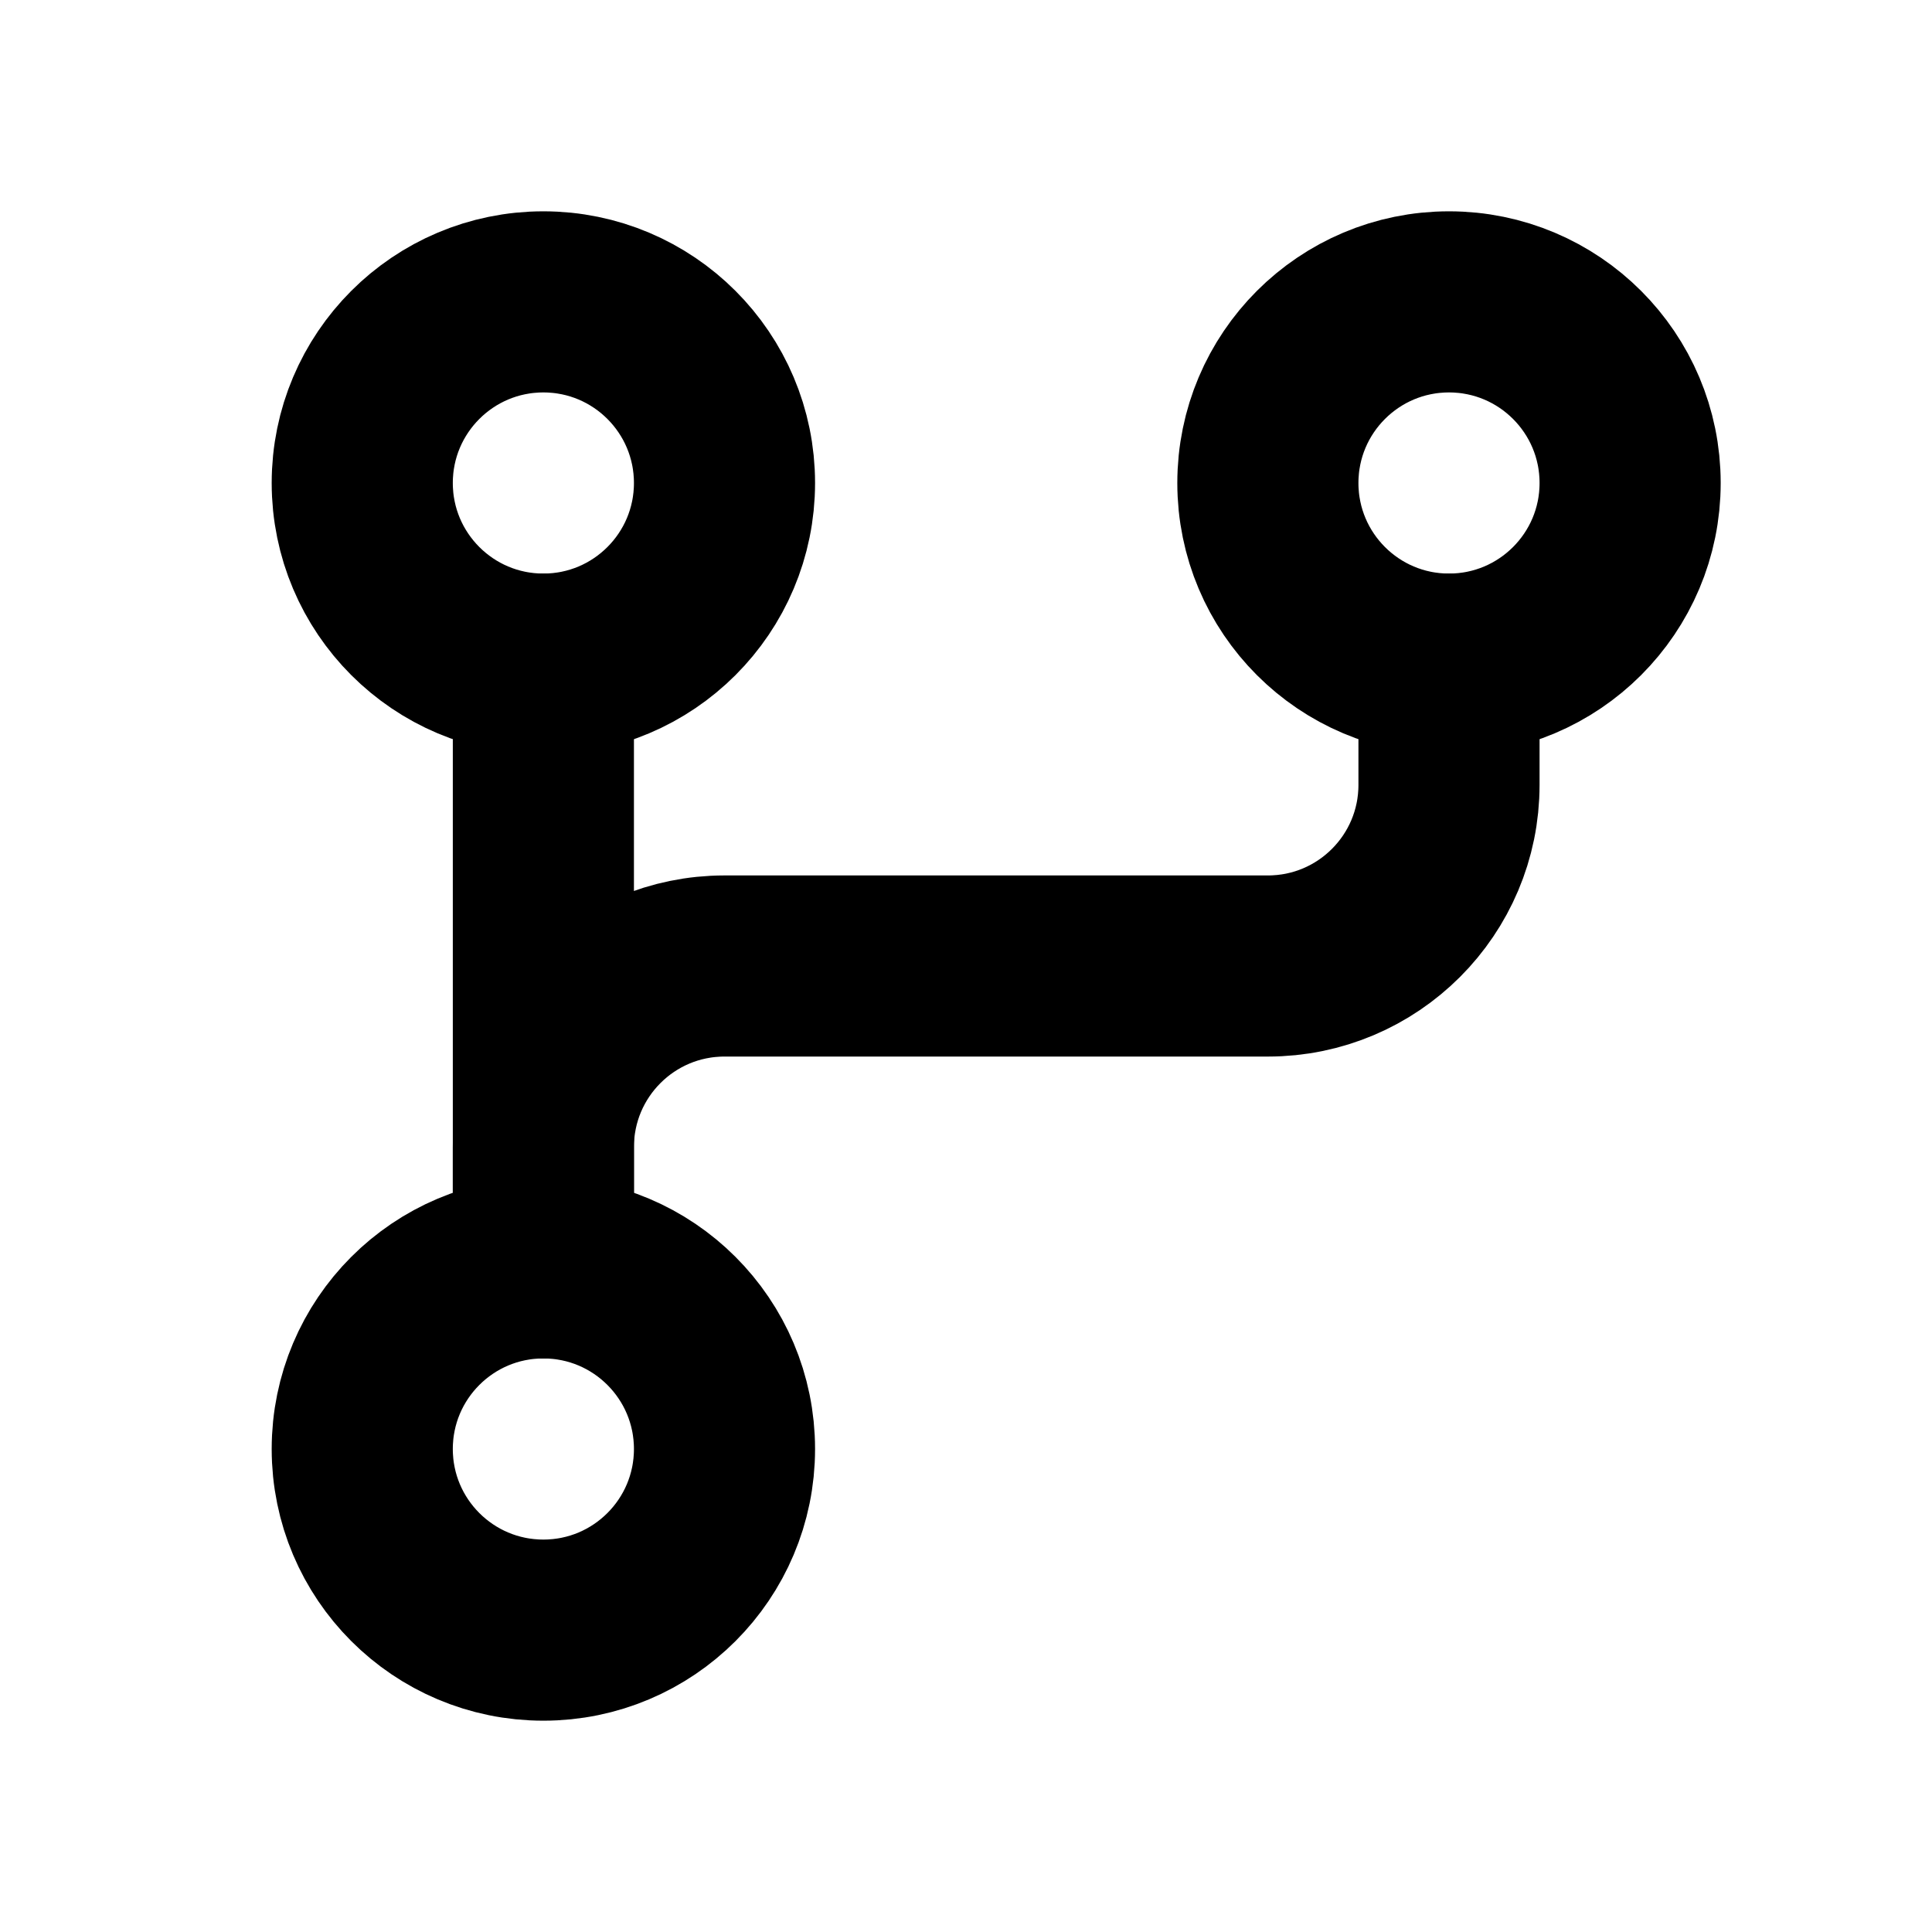
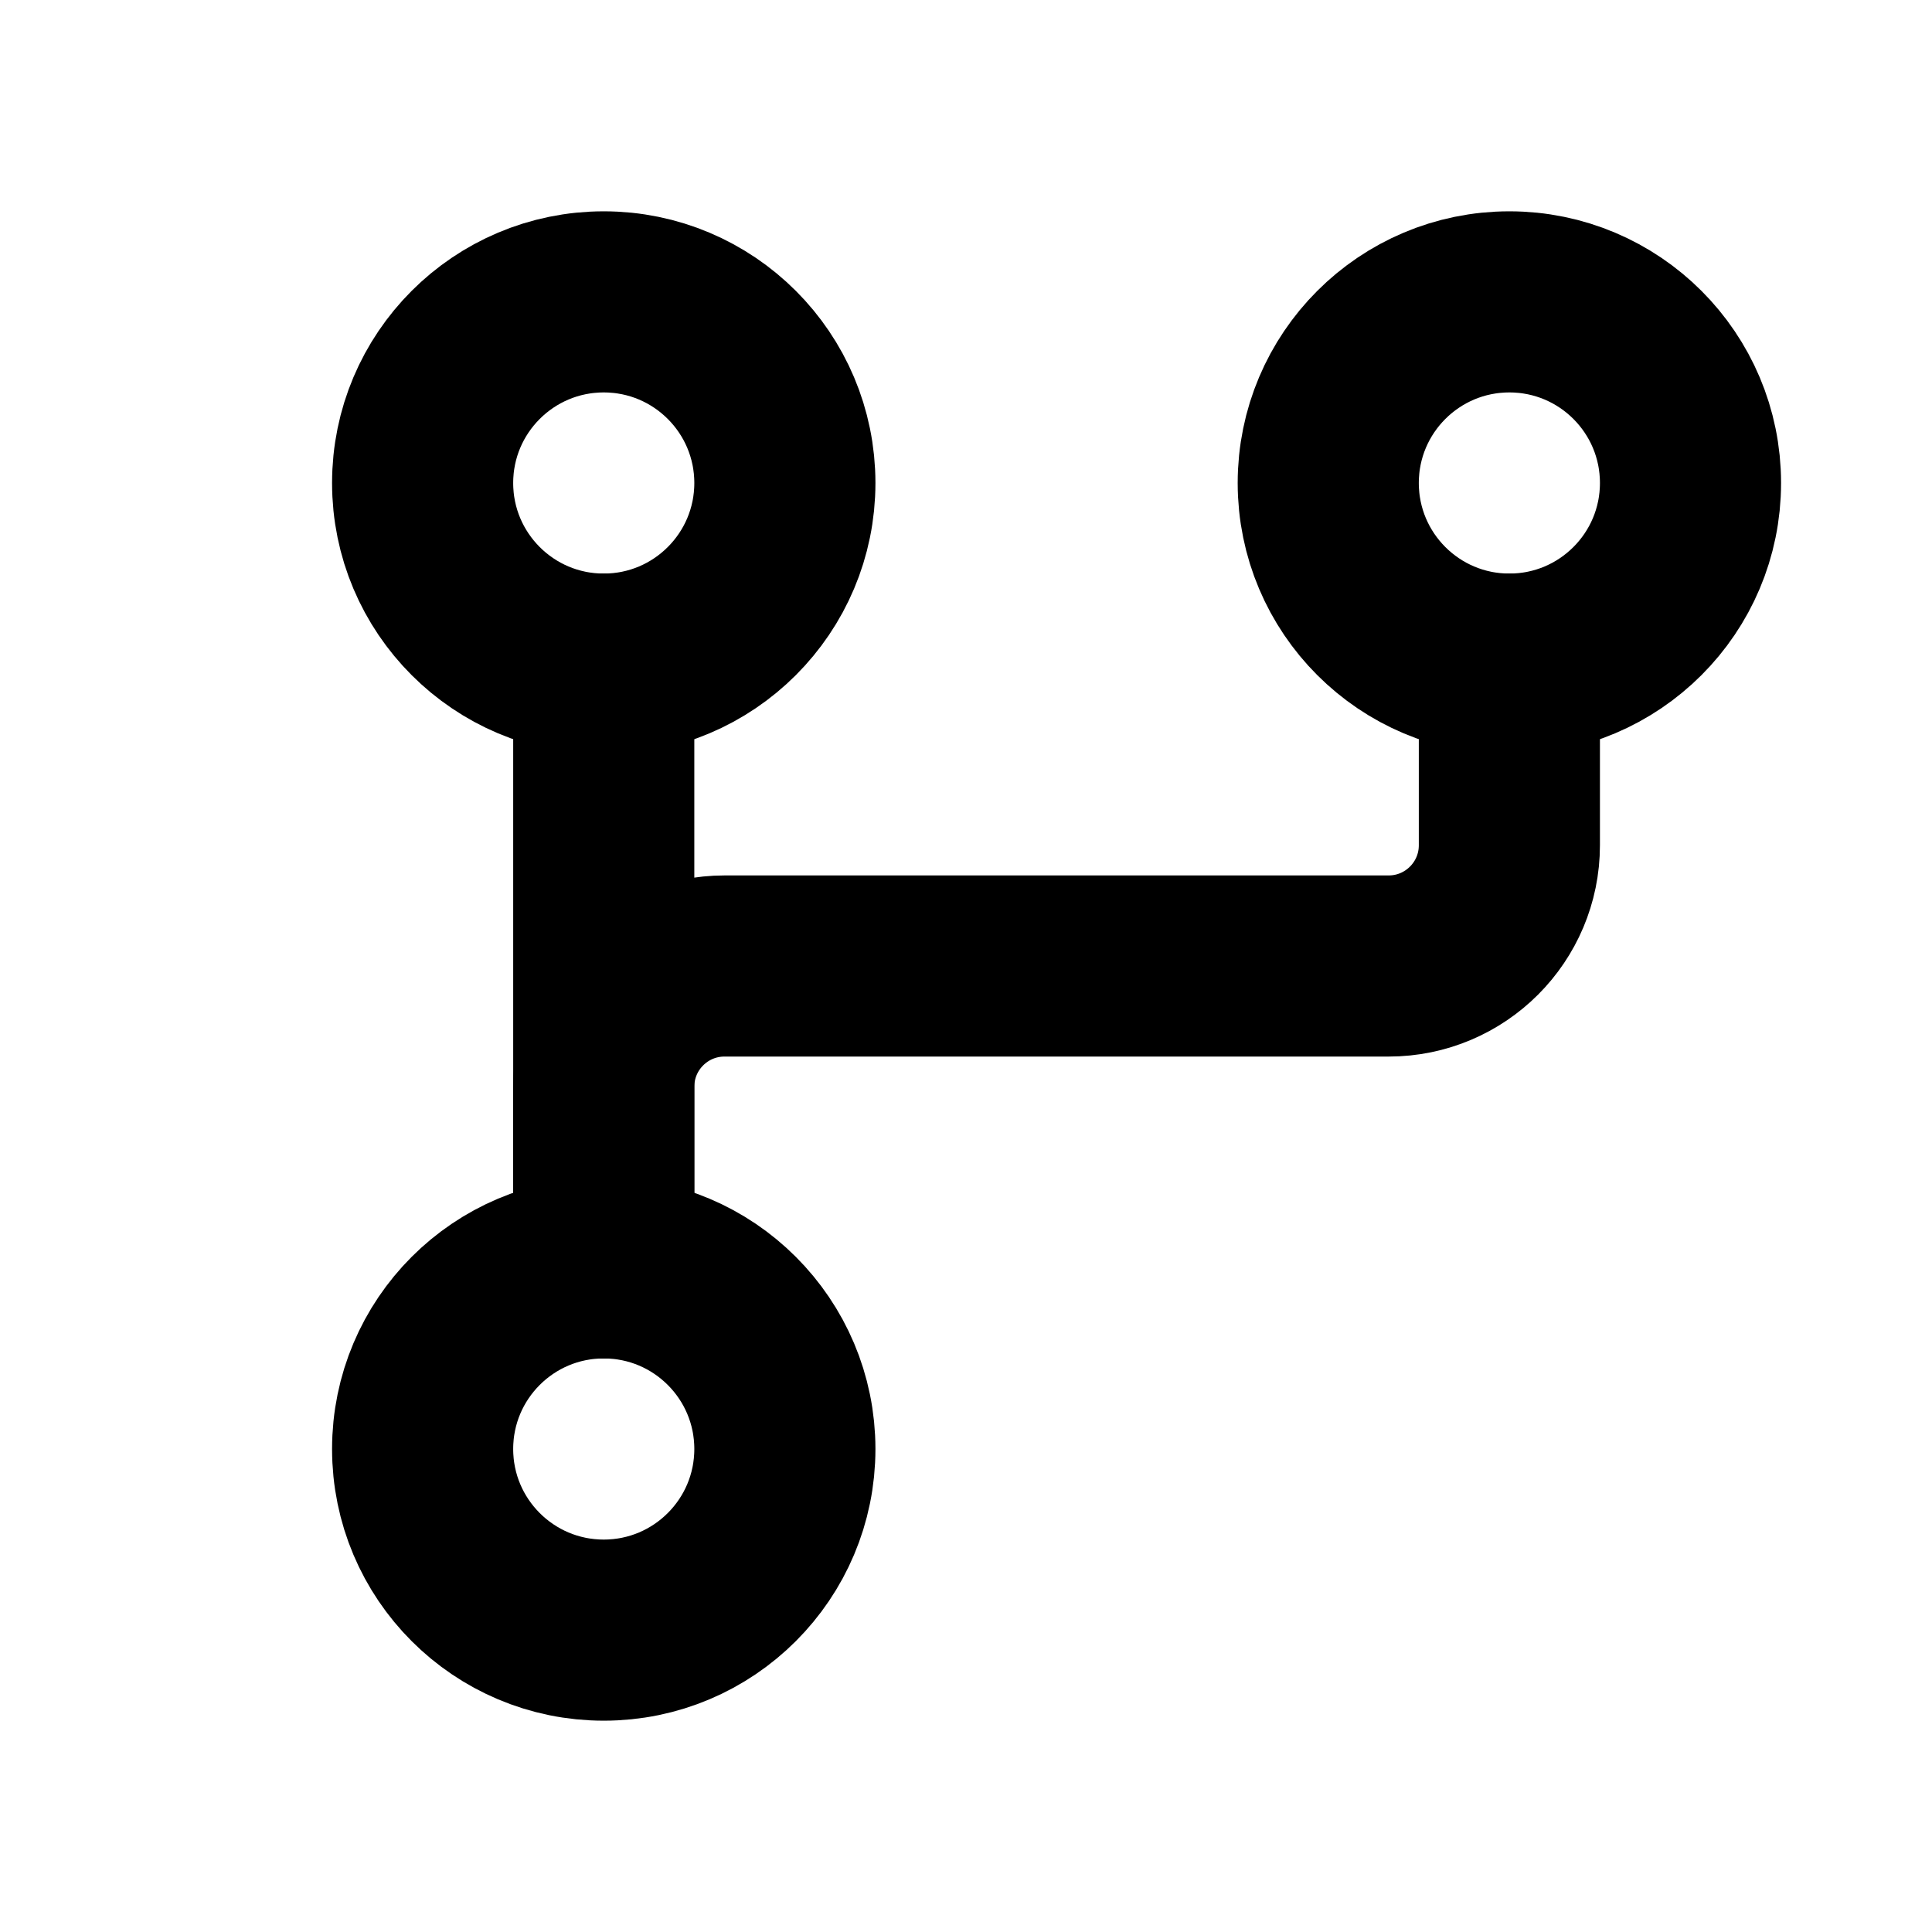
<svg xmlns="http://www.w3.org/2000/svg" viewBox="0 0 256 256">
  <rect width="256" height="256" fill="none" />
-   <path d="M72,168V152a24,24,0,0,1,24-24h72a24,24,0,0,0,24-24V88" fill="none" stroke="currentColor" stroke-linecap="round" stroke-linejoin="round" stroke-width="24" />
-   <line x1="72" y1="88" x2="72" y2="168" fill="none" stroke="currentColor" stroke-linecap="round" stroke-linejoin="round" stroke-width="24" />
-   <circle cx="72" cy="64" r="24" fill="none" stroke="currentColor" stroke-linecap="round" stroke-linejoin="round" stroke-width="24" />
-   <circle cx="192" cy="64" r="24" fill="none" stroke="currentColor" stroke-linecap="round" stroke-linejoin="round" stroke-width="24" />
-   <circle cx="72" cy="192" r="24" fill="none" stroke="currentColor" stroke-linecap="round" stroke-linejoin="round" stroke-width="24" />
+   <path d="M80,168V144a16,16,0,0,1,16-16h88a16,16,0,0,0,16-16V88" fill="none" stroke="currentColor" stroke-linecap="round" stroke-linejoin="round" stroke-width="24" />
+   <line x1="80" y1="88" x2="80" y2="168" fill="none" stroke="currentColor" stroke-linecap="round" stroke-linejoin="round" stroke-width="24" />
+   <circle cx="80" cy="64" r="24" fill="none" stroke="currentColor" stroke-linecap="round" stroke-linejoin="round" stroke-width="24" />
+   <circle cx="200" cy="64" r="24" fill="none" stroke="currentColor" stroke-linecap="round" stroke-linejoin="round" stroke-width="24" />
+   <circle cx="80" cy="192" r="24" fill="none" stroke="currentColor" stroke-linecap="round" stroke-linejoin="round" stroke-width="24" />
</svg>
